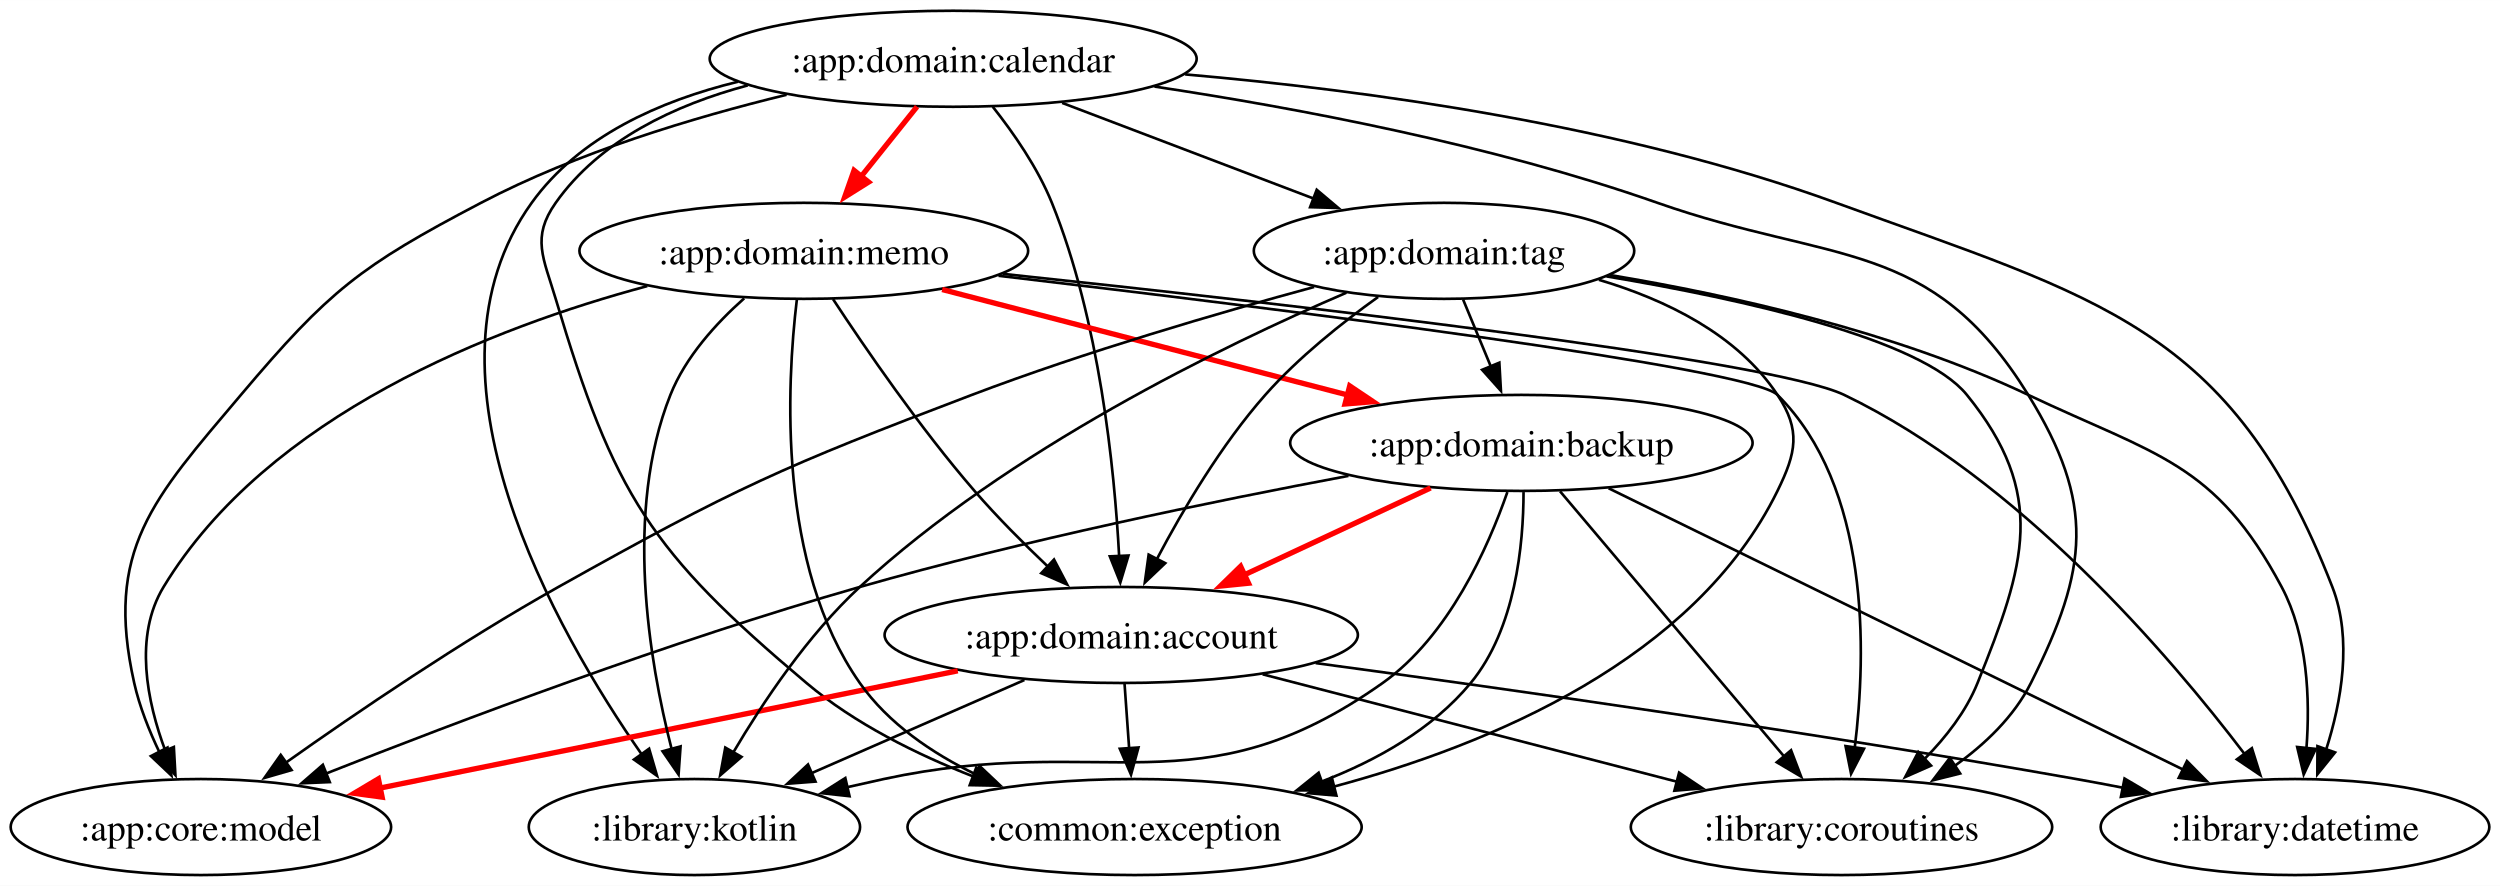
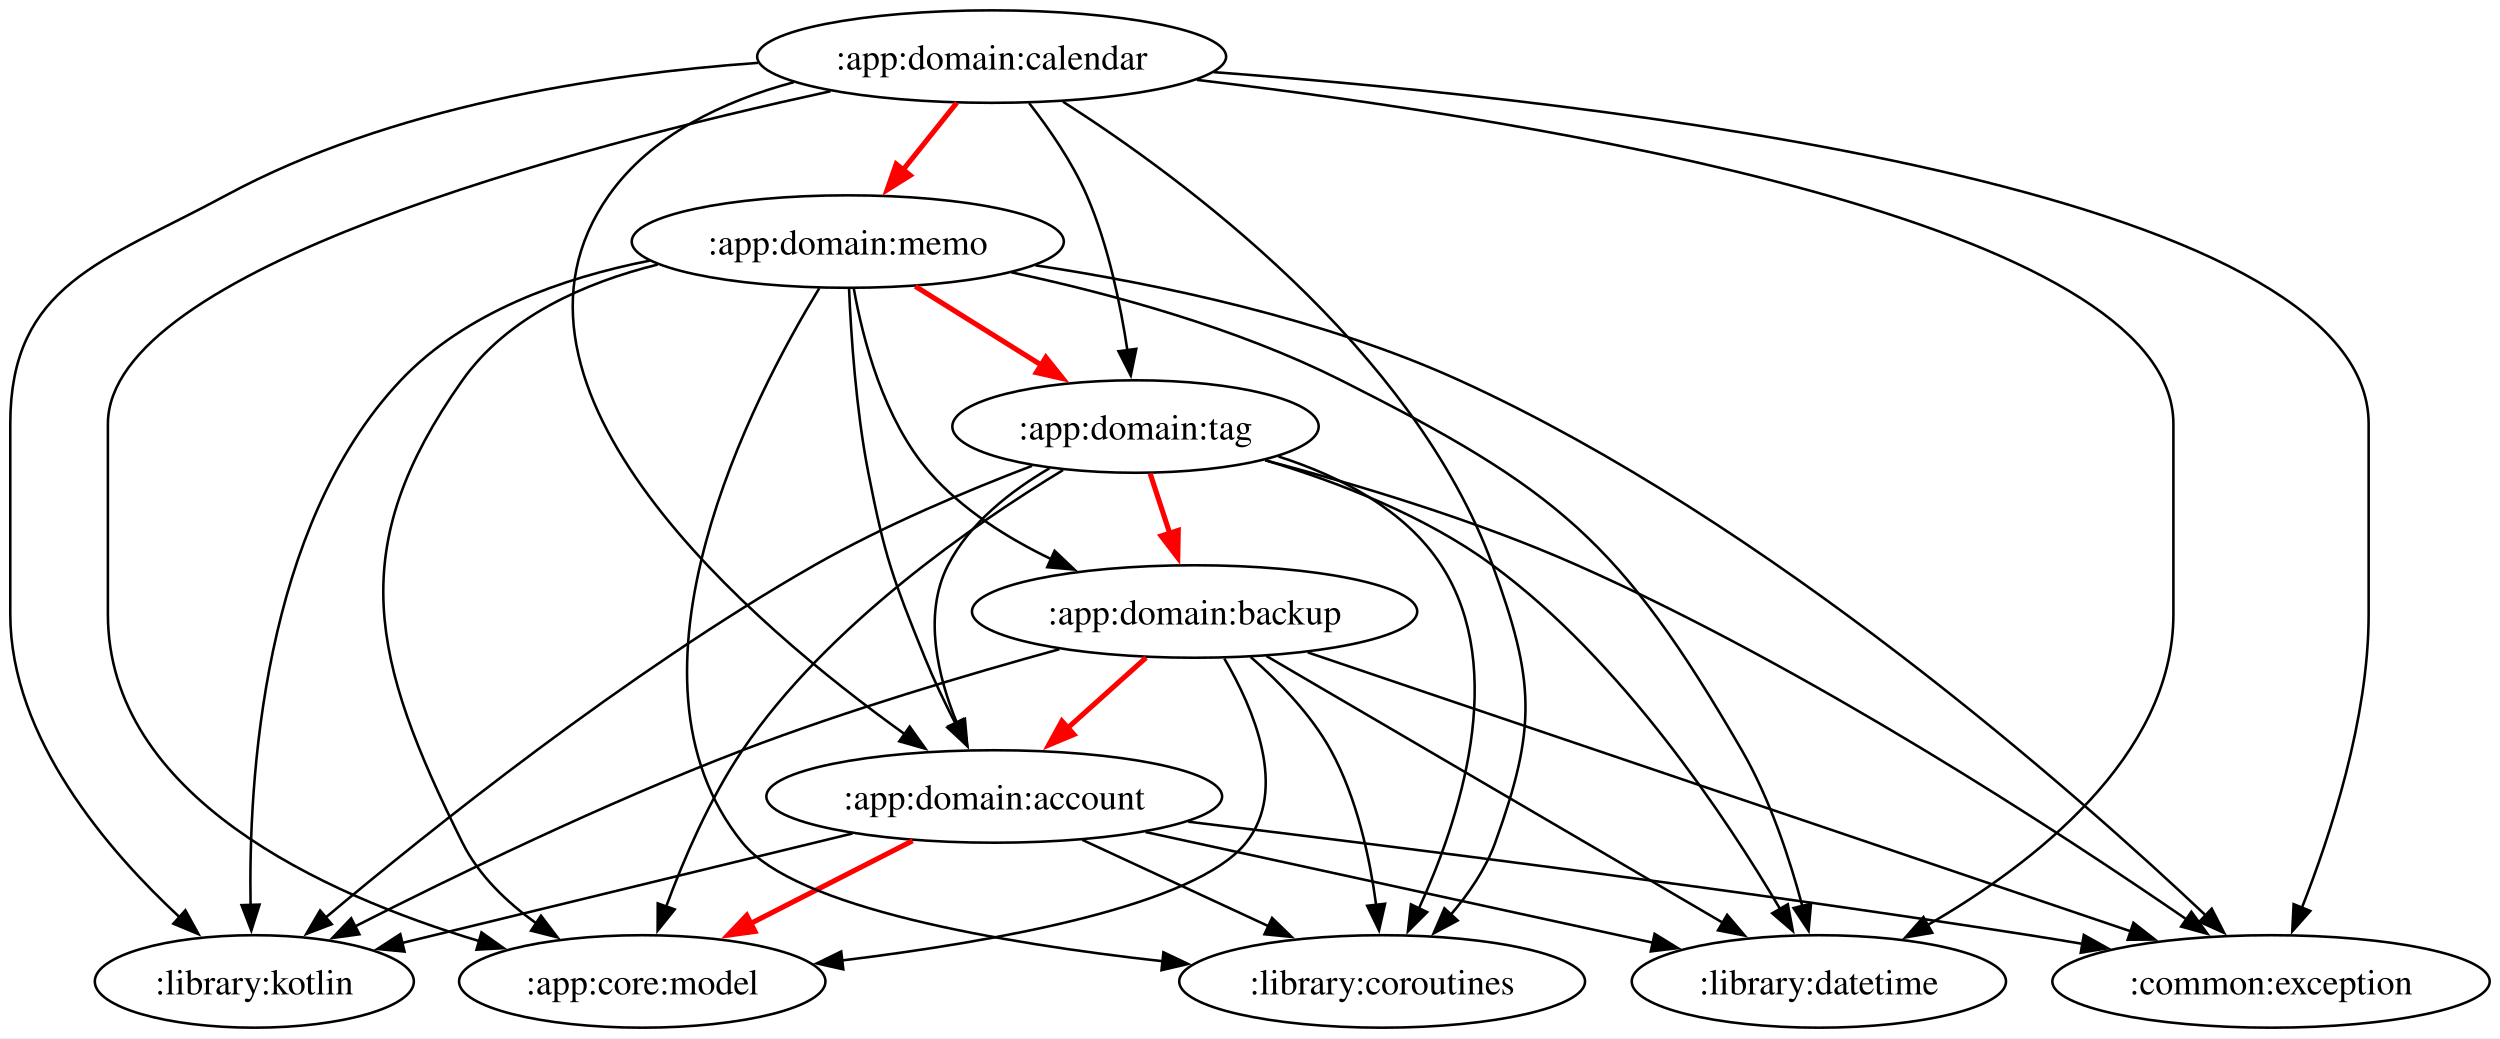
- <svg xmlns="http://www.w3.org/2000/svg" width="937pt" height="332pt" viewBox="0 0 937.16 332">
+ <svg xmlns="http://www.w3.org/2000/svg" width="973pt" height="404pt" viewBox="0 0 973.13 404">
  <g class="graph">
-     <path fill="#fff" d="M0 332V0h937.16v332z" />
-     <g class="node" transform="translate(4 328)">
-       <ellipse cx="353.31" cy="-306" fill="none" stroke="#000" rx="91.27" ry="18" />
-       <text x="353.31" y="-300.95" font-family="Times,serif" font-size="14" text-anchor="middle">:app:domain:calendar</text>
+     <path fill="#fff" d="M0 404V0h973.13v404z" />
+     <g class="node" transform="translate(4 400)">
+       <ellipse cx="382" cy="-378" fill="none" stroke="#000" rx="91.27" ry="18" />
+       <text x="382" y="-372.95" font-family="Times,serif" font-size="14" text-anchor="middle">:app:domain:calendar</text>
    </g>
-     <g class="node" transform="translate(4 328)">
-       <ellipse cx="71.31" cy="-18" fill="none" stroke="#000" rx="71.31" ry="18" />
-       <text x="71.31" y="-12.95" font-family="Times,serif" font-size="14" text-anchor="middle">:app:core:model</text>
+     <g class="node" transform="translate(4 400)">
+       <ellipse cx="246" cy="-18" fill="none" stroke="#000" rx="71.31" ry="18" />
+       <text x="246" y="-12.95" font-family="Times,serif" font-size="14" text-anchor="middle">:app:core:model</text>
    </g>
    <g stroke="#000" class="edge">
-       <path fill="none" d="M294.85 35.5C259.89 44 216.25 57.16 180.31 76c-45.37 23.78-56.94 32.87-90 72-33.03 39.1-51.19 58.05-40 108 1.98 8.84 5.61 17.93 9.49 26.04" />
-       <path d="m62.79 280.19 1.46 10.49-7.69-7.28z" />
+       <path fill="none" d="M323.31 35.48C224.08 57.05 42 104.83 42 165v74c0 70.95 83.56 109 144.75 127.36" />
+       <path d="m187.42 362.91 8.64 6.13-10.58.6z" />
    </g>
-     <g class="node" transform="translate(4 328)">
-       <ellipse cx="421.31" cy="-18" fill="none" stroke="#000" rx="85.13" ry="18" />
-       <text x="421.31" y="-12.95" font-family="Times,serif" font-size="14" text-anchor="middle">:common:exception</text>
+     <g class="node" transform="translate(4 400)">
+       <ellipse cx="880" cy="-18" fill="none" stroke="#000" rx="85.13" ry="18" />
+       <text x="880" y="-12.95" font-family="Times,serif" font-size="14" text-anchor="middle">:common:exception</text>
    </g>
    <g stroke="#000" class="edge">
-       <path fill="none" d="M280.3 31.98C252.99 39.3 224.93 52.45 208.31 76c-9.22 13.07-4.56 20.66 0 36 21.8 73.26 35.53 94.78 94 144 18.11 15.24 41.27 26.74 62.6 35.07" />
-       <path d="m365.95 287.72 8.16 6.77-10.6-.2z" />
+       <path fill="none" d="M472.42 28.06C624.02 39.31 922 73.13 922 165v74c0 40.82-14.84 86.07-25.97 114.28" />
+       <path d="m899.28 354.57-7.02 7.94.54-10.59z" />
    </g>
-     <g class="node" transform="translate(4 328)">
-       <ellipse cx="686.31" cy="-18" fill="none" stroke="#000" rx="78.99" ry="18" />
-       <text x="686.31" y="-12.95" font-family="Times,serif" font-size="14" text-anchor="middle">:library:coroutines</text>
+     <g class="node" transform="translate(4 400)">
+       <ellipse cx="534" cy="-18" fill="none" stroke="#000" rx="78.99" ry="18" />
+       <text x="534" y="-12.95" font-family="Times,serif" font-size="14" text-anchor="middle">:library:coroutines</text>
    </g>
    <g stroke="#000" class="edge">
-       <path fill="none" d="M432.77 32.42C486.4 40.48 559.57 54.3 621.31 76c65.64 23.07 102.44 12.81 139 72 25.23 40.84 22.52 65.09 1 108-6.3 12.57-17.15 22.92-28.5 31.03" />
-       <path d="m734.79 289.92-10.28 2.57 6.43-8.42z" />
+       <path fill="none" d="M413.76 39.56C459.83 68.96 550.04 135.25 581 220c16.47 45.09 17.3 62.85 1 108-3.7 10.24-10.33 19.91-17.35 28.1" />
+       <path d="m567.39 358.29-9.35 4.98 4.21-9.72z" />
    </g>
-     <g class="node" transform="translate(4 328)">
-       <ellipse cx="856.31" cy="-18" fill="none" stroke="#000" rx="72.85" ry="18" />
-       <text x="856.31" y="-12.95" font-family="Times,serif" font-size="14" text-anchor="middle">:library:datetime</text>
+     <g class="node" transform="translate(4 400)">
+       <ellipse cx="704" cy="-18" fill="none" stroke="#000" rx="72.85" ry="18" />
+       <text x="704" y="-12.95" font-family="Times,serif" font-size="14" text-anchor="middle">:library:datetime</text>
    </g>
    <g stroke="#000" class="edge">
-       <path fill="none" d="M444.27 27.86C512.38 33.8 608.62 46.95 688.31 76c98.22 35.81 148.1 46.57 186 144 7.62 19.58 3.39 43.12-2.36 61.08" />
-       <path d="m875.33 282.03-6.65 8.25.05-10.6z" />
+       <path fill="none" d="M465.86 31.07C597.59 46.63 846 86.38 846 165v74c0 55.62-55.12 97.65-95.69 121.06" />
+       <path d="m752.12 363.06-10.44 1.81 7.03-7.93z" />
    </g>
-     <g class="node" transform="translate(4 328)">
-       <ellipse cx="256.31" cy="-18" fill="none" stroke="#000" rx="62.1" ry="18" />
-       <text x="256.31" y="-12.95" font-family="Times,serif" font-size="14" text-anchor="middle">:library:kotlin</text>
+     <g class="node" transform="translate(4 400)">
+       <ellipse cx="95" cy="-18" fill="none" stroke="#000" rx="62.1" ry="18" />
+       <text x="95" y="-12.95" font-family="Times,serif" font-size="14" text-anchor="middle">:library:kotlin</text>
    </g>
    <g stroke="#000" class="edge">
-       <path fill="none" d="M276.59 30.62c-29.2 7.12-59.37 20.48-77.28 45.38-46.18 64.2 9.17 160.71 41.23 206.75" />
-       <path d="m243.33 280.63 2.97 10.17-8.66-6.1z" />
+       <path fill="none" d="M295.1 24.44C233.42 28.83 151.81 41.54 88 76c-47.86 25.84-84 34.61-84 89v74c0 48.12 38.15 92.27 66.09 118.16" />
+       <path d="m72.15 354.31 5.11 9.28-9.78-4.07z" />
    </g>
-     <g class="node" transform="translate(4 328)">
-       <ellipse cx="416.31" cy="-90" fill="none" stroke="#000" rx="88.71" ry="18" />
-       <text x="416.31" y="-84.95" font-family="Times,serif" font-size="14" text-anchor="middle">:app:domain:account</text>
+     <g class="node" transform="translate(4 400)">
+       <ellipse cx="383" cy="-90" fill="none" stroke="#000" rx="88.71" ry="18" />
+       <text x="383" y="-84.95" font-family="Times,serif" font-size="14" text-anchor="middle">:app:domain:account</text>
    </g>
    <g stroke="#000" class="edge">
-       <path fill="none" d="M372.14 39.98C379.96 49.85 389 62.89 394.31 76c17.81 43.98 23.45 99.38 25.21 132.39" />
-       <path d="m423.02 208.22-3.06 10.15-3.93-9.84z" />
+       <path fill="none" d="M308.98 31.98C281.67 39.3 253.62 52.45 237 76c-52.81 74.84 55.91 167.24 115.1 209.69" />
+       <path d="m354.09 282.81 6.16 8.62-10.2-2.9z" />
    </g>
-     <g class="node" transform="translate(4 328)">
-       <ellipse cx="297.31" cy="-234" fill="none" stroke="#000" rx="84.11" ry="18" />
-       <text x="297.31" y="-228.95" font-family="Times,serif" font-size="14" text-anchor="middle">:app:domain:memo</text>
+     <g class="node" transform="translate(4 400)">
+       <ellipse cx="326" cy="-306" fill="none" stroke="#000" rx="84.11" ry="18" />
+       <text x="326" y="-300.95" font-family="Times,serif" font-size="14" text-anchor="middle">:app:domain:memo</text>
    </g>
    <g stroke="red" stroke-width="2" class="edge">
-       <path fill="none" d="M343.76 39.95c-6.61 8.25-14.69 18.35-22.02 27.51" />
-       <path fill="red" d="m325.61 68.22-8.98 5.63 3.52-10z" />
+       <path fill="none" d="M372.44 39.95c-6.6 8.25-14.68 18.35-22.01 27.51" />
+       <path fill="red" d="m354.3 68.22-8.98 5.63 3.52-10z" />
    </g>
-     <g class="node" transform="translate(4 328)">
-       <ellipse cx="537.31" cy="-234" fill="none" stroke="#000" rx="71.31" ry="18" />
-       <text x="537.31" y="-228.95" font-family="Times,serif" font-size="14" text-anchor="middle">:app:domain:tag</text>
+     <g class="node" transform="translate(4 400)">
+       <ellipse cx="438" cy="-234" fill="none" stroke="#000" rx="71.31" ry="18" />
+       <text x="438" y="-228.95" font-family="Times,serif" font-size="14" text-anchor="middle">:app:domain:tag</text>
    </g>
    <g stroke="#000" class="edge">
-       <path fill="none" d="M398.15 38.54c27.91 10.61 65.03 24.74 94.48 35.94" />
-       <path d="m493.59 71.1 8.1 6.83-10.59-.29z" />
+       <path fill="none" d="M400.57 40.09c7.74 9.9 16.8 22.94 22.43 35.91 8.38 19.28 13.18 42.57 15.86 60.48" />
+       <path d="m442.3 135.77-2.14 10.38-4.8-9.45z" />
    </g>
    <g stroke="red" stroke-width="2" class="edge">
-       <path fill="none" d="M359.03 251.43c-61.37 12.46-155.5 31.55-218.29 44.3" />
-       <path fill="red" d="m143.24 298.79-10.5-1.44 9.11-5.42z" />
+       <path fill="none" d="M355.23 327.24c-19.21 9.81-43.88 22.41-64.51 32.95" />
+       <path fill="red" d="m293.85 362.52-10.49 1.44 7.31-7.67z" />
    </g>
    <g stroke="#000" class="edge">
-       <path fill="none" d="M421.55 256.3c.52 7.29 1.14 15.97 1.72 24.16" />
-       <path d="m426.76 280.16-2.78 10.23-4.2-9.73z" />
+       <path fill="none" d="M462.54 319.83c81.1 9.74 213.64 26.4 327.46 44.17 6.69 1.04 13.65 2.19 20.6 3.37" />
+       <path d="m811.13 363.91 9.26 5.16-10.45 1.74z" />
    </g>
    <g stroke="#000" class="edge">
-       <path fill="none" d="M473.33 252.75c44.65 11.57 108.54 28.14 155.43 40.29" />
-       <path d="m629.43 289.6 8.8 5.9-10.56.88z" />
+       <path fill="none" d="M421.26 326.88c21.51 9.97 49.45 22.93 72.61 33.66" />
+       <path d="m495.16 357.28 7.6 7.38-10.55-1.03z" />
    </g>
    <g stroke="#000" class="edge">
-       <path fill="none" d="M493.19 248.54c72.48 9.78 186.76 26 285.12 43.46 5.67 1.01 11.55 2.11 17.44 3.25" />
-       <path d="m796.41 291.82 9.13 5.38-10.49 1.48z" />
+       <path fill="none" d="M445.88 323.84c55.91 12.19 139.77 30.48 197.5 43.07" />
+       <path d="m644.06 363.47 9.02 5.55-10.51 1.29z" />
    </g>
    <g stroke="#000" class="edge">
-       <path fill="none" d="M384.01 254.88c-23.72 10.38-54.83 23.99-79.92 34.97" />
-       <path d="m305.7 292.96-10.57.81 7.76-7.22z" />
+       <path fill="none" d="M331.81 324.41C281.55 336.63 207.61 354.6 156.6 367" />
+       <path d="m157.46 370.39-10.54-1.04 8.89-5.76z" />
    </g>
    <g stroke="#000" class="edge">
-       <path fill="none" d="M242.63 107.22C185.09 122.67 100.48 155.43 61.31 220c-11.2 18.47-6.24 42.92.7 61.51" />
-       <path d="m65.17 279.99.59 10.58-7.06-7.9z" />
+       <path fill="none" d="M256.01 102.95c-28.58 7.09-58.55 20.36-76.01 45.05-46.19 65.32-35.61 108.36 0 180 6.31 12.69 17.27 23.15 28.67 31.33" />
+       <path d="m210.58 356.4 6.41 8.43-10.27-2.59z" />
    </g>
    <g stroke="#000" class="edge">
-       <path fill="none" d="M298.7 112.35c-3.8 31.66-7.35 99.6 23.61 143.65 10.68 15.19 27.05 26.32 43.63 34.34" />
-       <path d="m367.15 287.05 7.7 7.27-10.56-.88z" />
+       <path fill="none" d="M403.05 103.25C451.47 110.63 515.51 124.1 568 148c120.51 54.87 240.09 160.63 290.76 208.46" />
+       <path d="m860.92 353.68 4.83 9.43-9.66-4.36z" />
    </g>
    <g stroke="#000" class="edge">
-       <path fill="none" d="M374.3 103.35c103.54 12.16 281.75 34.43 292.01 44.65 34.72 34.58 33.42 96.18 28.96 132.33" />
-       <path d="m698.76 280.63-4.86 9.41-2.07-10.39z" />
+       <path fill="none" d="M318.9 112.18C293.34 154.12 236.41 263.04 289 328c20.5 25.32 99.94 39.05 163.65 46.15" />
+       <path d="m452.87 370.65 9.57 4.54-10.32 2.42z" />
    </g>
    <g stroke="#000" class="edge">
-       <path fill="none" d="M375.82 102.62c105.22 11.15 287.7 32.02 315.49 45.38 65.38 31.43 121.96 97.62 150.08 134.6" />
-       <path d="m844.15 280.44 3.17 10.11-8.78-5.92z" />
+       <path fill="none" d="M393.69 105.99c38.53 8.23 87.85 21.63 128.31 42.01 84.27 42.45 108.64 62.39 156 144 11.01 18.97 18.73 42.58 23.58 60.72" />
+       <path d="m704.94 351.72-.95 10.55-5.84-8.84z" />
    </g>
    <g stroke="#000" class="edge">
-       <path fill="none" d="M278.98 111.8c-10.54 9.36-22.02 21.98-27.67 36.2-17.4 43.79-8.02 99.6.44 132.69" />
-       <path d="m255.12 279.76-.75 10.57-6-8.73z" />
+       <path fill="none" d="M252.94 101.42c-34.01 6.7-71.88 20.08-96.94 46.58-53.81 56.9-59.32 155.94-58.46 204.5" />
+       <path d="m101.03 352.09-3.2 10.1-3.8-9.89z" />
    </g>
    <g stroke="#000" class="edge">
-       <path fill="none" d="M312.25 112.08c12.11 18.44 32.63 48.33 53.06 71.92 8.42 9.72 18.36 19.69 27.45 28.31" />
-       <path d="m395.11 209.71 4.93 9.38-9.71-4.25z" />
-     </g>
-     <g class="node" transform="translate(4 328)">
-       <ellipse cx="566.31" cy="-162" fill="none" stroke="#000" rx="86.67" ry="18" />
-       <text x="566.31" y="-156.95" font-family="Times,serif" font-size="14" text-anchor="middle">:app:domain:backup</text>
+       <path fill="none" d="M330.49 112.21c.76 18.04 2.69 47.12 7.51 71.79 6.42 32.84 9.47 40.97 22 72 3.44 8.52 7.75 17.52 11.92 25.64" />
+       <path d="m374.94 279.87 1.57 10.48-7.76-7.21z" />
    </g>
    <g stroke="red" stroke-width="2" class="edge">
-       <path fill="none" d="M353.18 108.5c43.81 11.4 106.73 27.77 153.57 39.96" />
-       <path fill="red" d="m505.96 144.64 8.8 5.9-10.56.87z" />
+       <path fill="none" d="M356.26 111.41c14.99 9.37 33.99 21.25 50.29 31.43" />
+       <path fill="red" d="m407.1 139.06 6.62 8.27-10.33-2.33z" />
+     </g>
+     <g class="node" transform="translate(4 400)">
+       <ellipse cx="461" cy="-162" fill="none" stroke="#000" rx="86.67" ry="18" />
+       <text x="461" y="-156.95" font-family="Times,serif" font-size="14" text-anchor="middle">:app:domain:backup</text>
    </g>
    <g stroke="#000" class="edge">
-       <path fill="none" d="M492.61 107.55c-35.91 9.74-85.72 24.28-128.3 40.45-71.01 26.96-88.73 34.88-155 72-36.24 20.3-75.6 47.05-102.22 65.91" />
-       <path d="m109.29 288.64-10.17 2.95 6.11-8.65z" />
+       <path fill="none" d="M332.35 112.32c3.46 19.48 11.56 51.07 29.65 71.68 12.63 14.39 30.12 25.41 47.1 33.58" />
+       <path d="m410.51 214.37 7.68 7.3-10.56-.92z" />
    </g>
    <g stroke="#000" class="edge">
-       <path fill="none" d="M599.36 104.86c25.01 7.44 51.92 20.44 66.95 43.14 8.84 13.34 7.05 21.63 0 36-30.95 63.11-107.63 95.11-166.26 110.83" />
-       <path d="m500.98 298.21-10.55-.91 8.82-5.87z" />
+       <path fill="none" d="M413.78 182.95C379.45 203.76 322.01 243.31 289 292c-12.79 18.88-22.95 42.63-29.69 60.85" />
+       <path d="m262.63 353.97-6.65 8.26.05-10.6z" />
    </g>
    <g stroke="#000" class="edge">
-       <path fill="none" d="M602.22 103.58c50.98 8.53 118.06 23.4 135.09 44.42 30.25 37.32 21.96 63.45 4 108-4.28 10.64-11.84 20.33-19.84 28.44" />
-       <path d="m723.88 286.97-9.69 4.28 4.91-9.39z" />
+       <path fill="none" d="M492.45 179.14c34.9 9.21 82 23.28 121.55 40.86 90.23 40.11 187.79 103.95 237.25 137.94" />
+       <path d="m853 354.89 6.24 8.57-10.22-2.81z" />
    </g>
    <g stroke="#000" class="edge">
-       <path fill="none" d="M603.54 103.08c45.13 7.5 106.76 21.19 156.77 44.92 47.87 22.71 70.11 25.24 95 72 9.8 18.4 10.67 42.08 9.3 60.39" />
-       <path d="m868.09 280.71-4.52 9.59-2.44-10.31z" />
+       <path fill="none" d="M497.64 177.67c23.74 7.61 49.2 20.52 63.36 42.33 26.5 40.81 6.89 99.65-8.75 133.74" />
+       <path d="m555.52 355.02-7.49 7.5 1.18-10.53z" />
    </g>
    <g stroke="#000" class="edge">
-       <path fill="none" d="M504.72 109.69C458.39 129.58 377.94 168.6 322.31 220c-19.49 18.01-36.3 43.16-47.49 62.13" />
-       <path d="m277.96 283.69-8 6.94 1.92-10.42z" />
+       <path fill="none" d="M492.51 179.12c27.91 8.37 62.16 21.54 88.49 40.88 50.27 36.93 91.22 98.72 112.06 134.05" />
+       <path d="m695.9 351.97 1.97 10.41-8.03-6.91z" />
    </g>
    <g stroke="#000" class="edge">
-       <path fill="none" d="M516.6 111.29c-13.49 9.65-29.92 22.7-42.29 36.71-16.5 18.68-30.9 43.07-40.66 61.59" />
-       <path d="m436.81 211.08-7.67 7.3 1.45-10.49z" />
+       <path fill="none" d="M401.73 181.3c-25.07 9.57-57.6 23.22-84.73 38.7-72.98 41.65-150.23 103.54-190.27 137.16" />
+       <path d="m129.12 359.72-9.9 3.79 5.38-9.13z" />
    </g>
    <g stroke="#000" class="edge">
-       <path fill="none" d="M548.48 112.3c3.13 7.55 6.87 16.58 10.36 25.02" />
-       <path d="m562.05 135.92.6 10.58-7.06-7.9z" />
+       <path fill="none" d="M408.55 182.25c-14.99 8.74-31.16 21.28-39.55 37.75-9.77 19.16-4.01 43.18 3.5 61.44" />
+       <path d="m375.59 279.77.93 10.55-7.31-7.66z" />
+     </g>
+     <g stroke="red" stroke-width="2" class="edge">
+       <path fill="none" d="M447.69 184.3c2.45 7.46 5.38 16.38 8.12 24.73" />
+       <path fill="red" d="m458.64 206.43-.2 10.59-6.45-8.41z" />
    </g>
    <g stroke="#000" class="edge">
-       <path fill="none" d="M505.49 178.36c-50.38 9.43-121.79 24.11-183.18 41.64-70.9 20.25-150.82 50.44-200.05 69.93" />
-       <path d="m123.62 293.15-10.58.45 7.99-6.95z" />
+       <path fill="none" d="M476.56 256.3c11.41 19.46 24.96 51.04 8.44 71.7-19.58 24.49-96.82 38.47-157.47 45.85" />
+       <path d="m328.26 377.29-10.34-2.31 9.52-4.64z" />
    </g>
    <g stroke="#000" class="edge">
-       <path fill="none" d="M571.12 184.42c-.02 19.57-2.98 51.26-19.81 71.58-14.3 17.28-35.22 29.02-55.92 36.97" />
-       <path d="m496.64 296.23-10.59.05 8.26-6.64z" />
+       <path fill="none" d="M509.05 253.93c77.11 26.13 236.34 80.1 320.33 108.56" />
+       <path d="m830.45 359.16 8.34 6.52-10.59.1z" />
    </g>
    <g stroke="#000" class="edge">
-       <path fill="none" d="M584.79 184.13c20.92 24.76 59.77 70.73 84.04 99.45" />
-       <path d="m671.4 281.2 3.78 9.9-9.13-5.38z" />
+       <path fill="none" d="M486.8 255.7c10.94 9.5 23.48 22.28 31.2 36.3 10.23 18.58 15.23 42.07 17.67 60.25" />
+       <path d="m539.14 351.76-2.35 10.33-4.61-9.54z" />
    </g>
    <g stroke="#000" class="edge">
-       <path fill="none" d="M603.01 183.01c52.86 25.88 157 76.87 215.28 105.41" />
-       <path d="m819.81 285.27 7.44 7.54-10.52-1.25z" />
+       <path fill="none" d="M492.88 255.29c43.76 25.57 128.63 75.17 177.68 103.83" />
+       <path d="m672.28 356.07 6.86 8.07-10.4-2.03z" />
    </g>
    <g stroke="#000" class="edge">
-       <path fill="none" d="M565.06 184.43c-7.14 20.51-21.92 53.99-46.75 71.57-69.07 48.91-104.27 18.14-187 36-4.53.98-9.21 2.02-13.91 3.1" />
-       <path d="m318.46 298.44-10.53-1.15 8.95-5.67z" />
+       <path fill="none" d="M412.35 252.69C377.02 262.41 329.68 276.44 289 292c-53.49 20.46-112.94 49.35-150.86 68.61" />
+       <path d="m139.89 363.65-10.5 1.43 7.31-7.66z" />
    </g>
    <g stroke="red" stroke-width="2" class="edge">
-       <path fill="none" d="M536.27 182.88c-21.13 9.87-48.53 22.66-71.39 33.32" />
-       <path fill="red" d="m468.02 218.6-10.54 1.06 7.58-7.4z" />
+       <path fill="none" d="M446.12 255.95c-9.51 8.53-21.22 19.04-31.7 28.44" />
+       <path fill="red" d="m418.01 285.87-9.78 4.08 5.11-9.29z" />
    </g>
  </g>
</svg>
